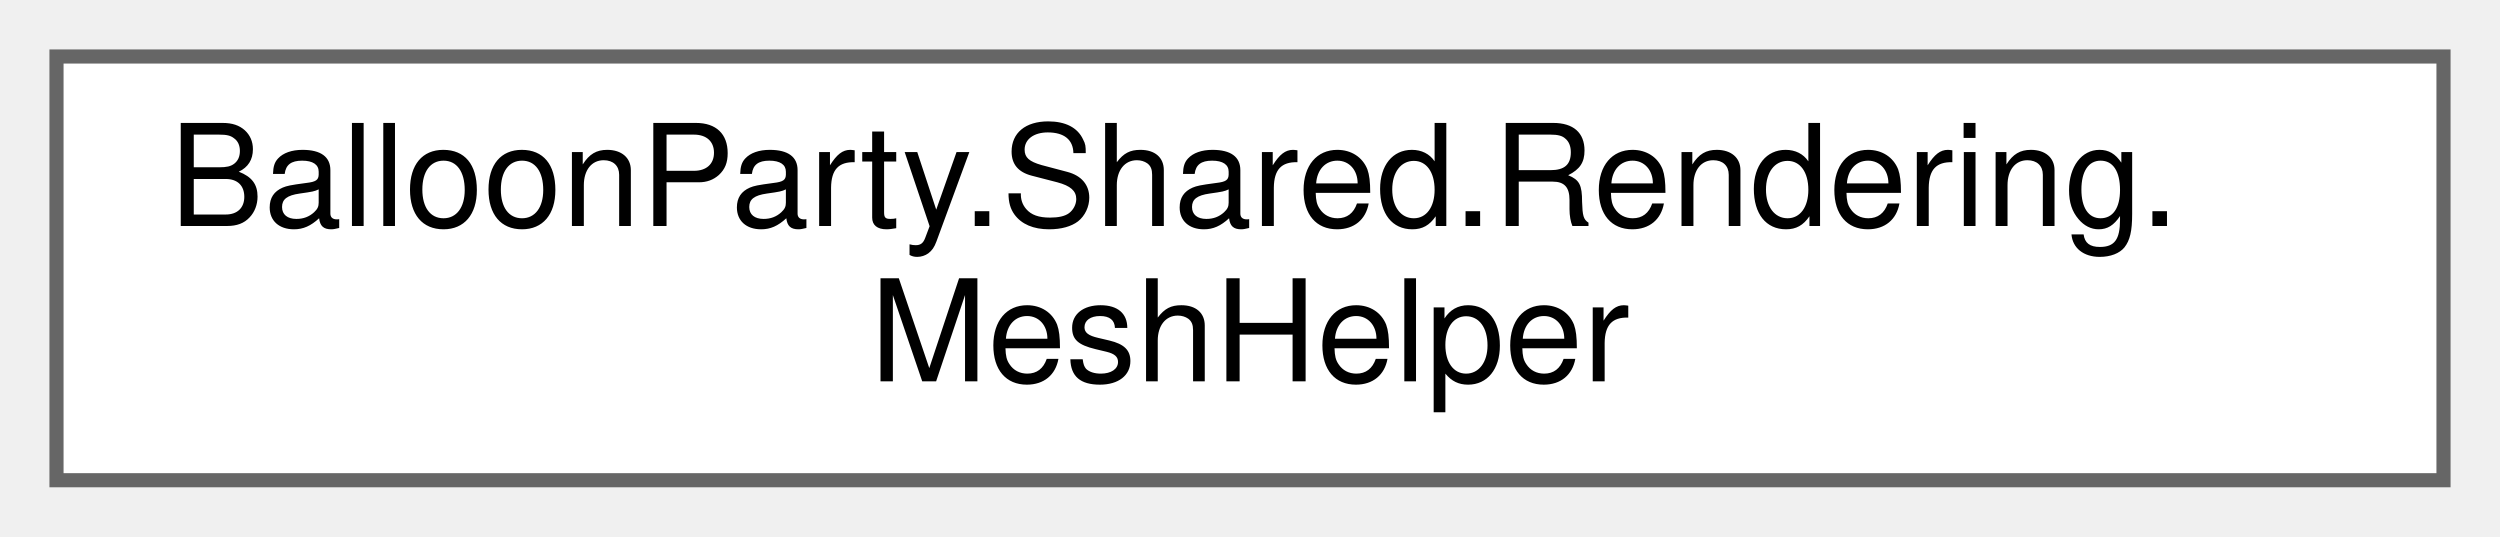
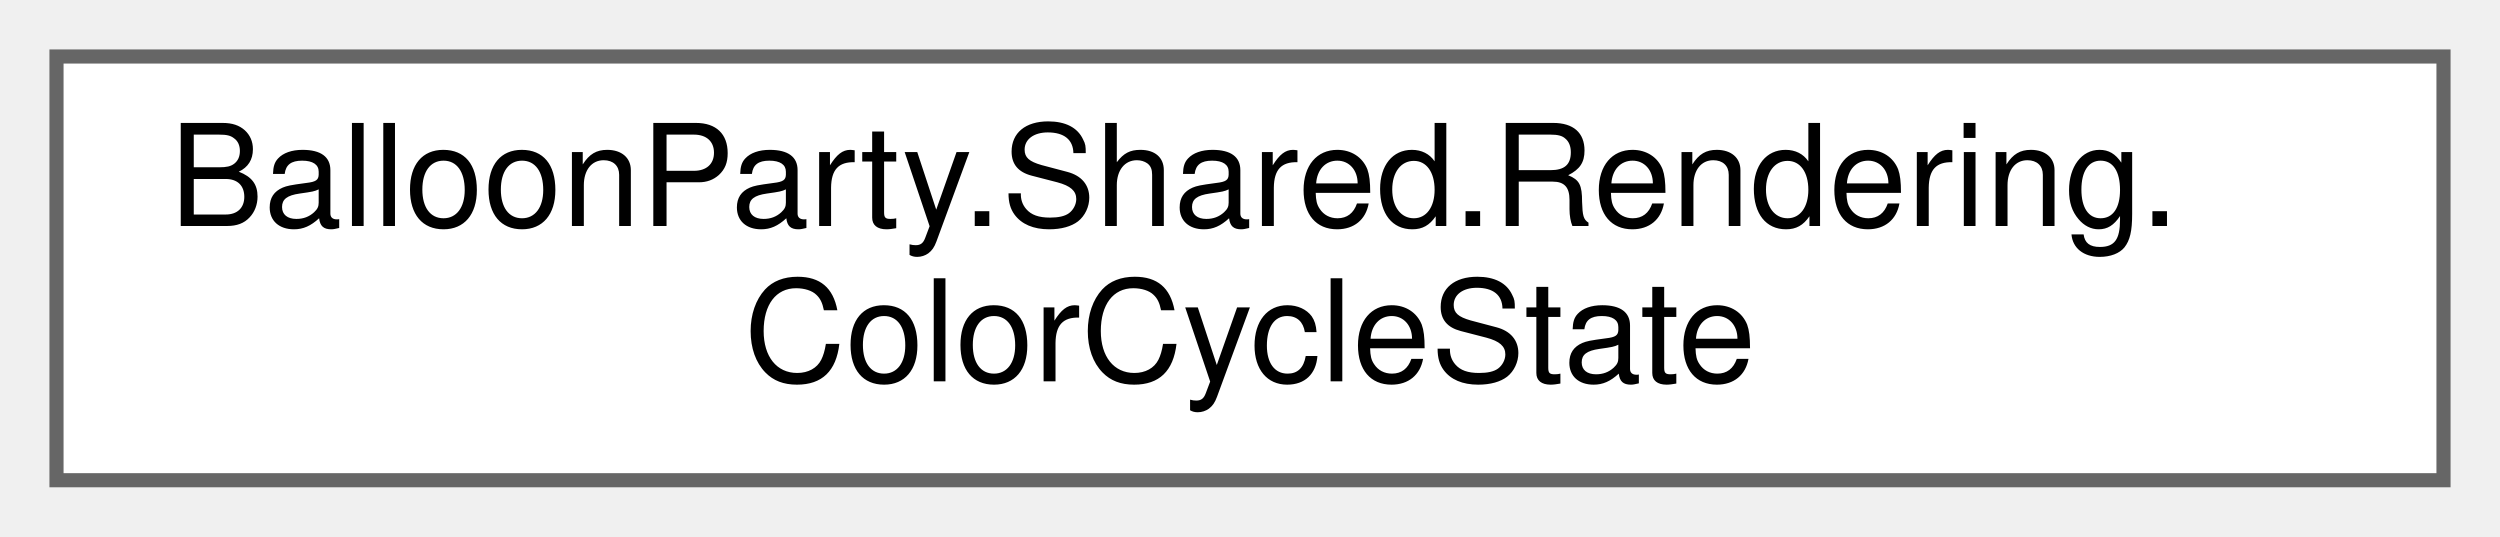
<svg xmlns="http://www.w3.org/2000/svg" xmlns:xlink="http://www.w3.org/1999/xlink" width="177pt" height="38pt" viewBox="0.00 0.00 177.00 38.00">
  <g id="graph0" class="graph" transform="scale(1 1) rotate(0) translate(4 34)">
    <g id="Node000000" class="node">
      <g id="a_Node000000">
-         <a xlink:href="classBalloonParty_1_1Shared_1_1Rendering_1_1MeshHelper.html" target="_top" xlink:title=" ">
+         <a xlink:href="structBalloonParty_1_1Shared_1_1Rendering_1_1ColorCycleState.html" target="_top" xlink:title="Encapsulates the colour-cycling state shared by rainbow laser, lightning, and paint effects.">
          <polygon fill="white" stroke="#666666" points="169,-30 0,-30 0,0 169,0 169,-30" />
          <text text-anchor="start" x="8" y="-18" font-family="Helvetica,sans-Serif" font-size="10.00">BalloonParty.Shared.Rendering.</text>
-           <text text-anchor="middle" x="84.5" y="-7" font-family="Helvetica,sans-Serif" font-size="10.00">MeshHelper</text>
+           <text text-anchor="middle" x="84.5" y="-7" font-family="Helvetica,sans-Serif" font-size="10.00">ColorCycleState</text>
        </a>
      </g>
    </g>
  </g>
</svg>
